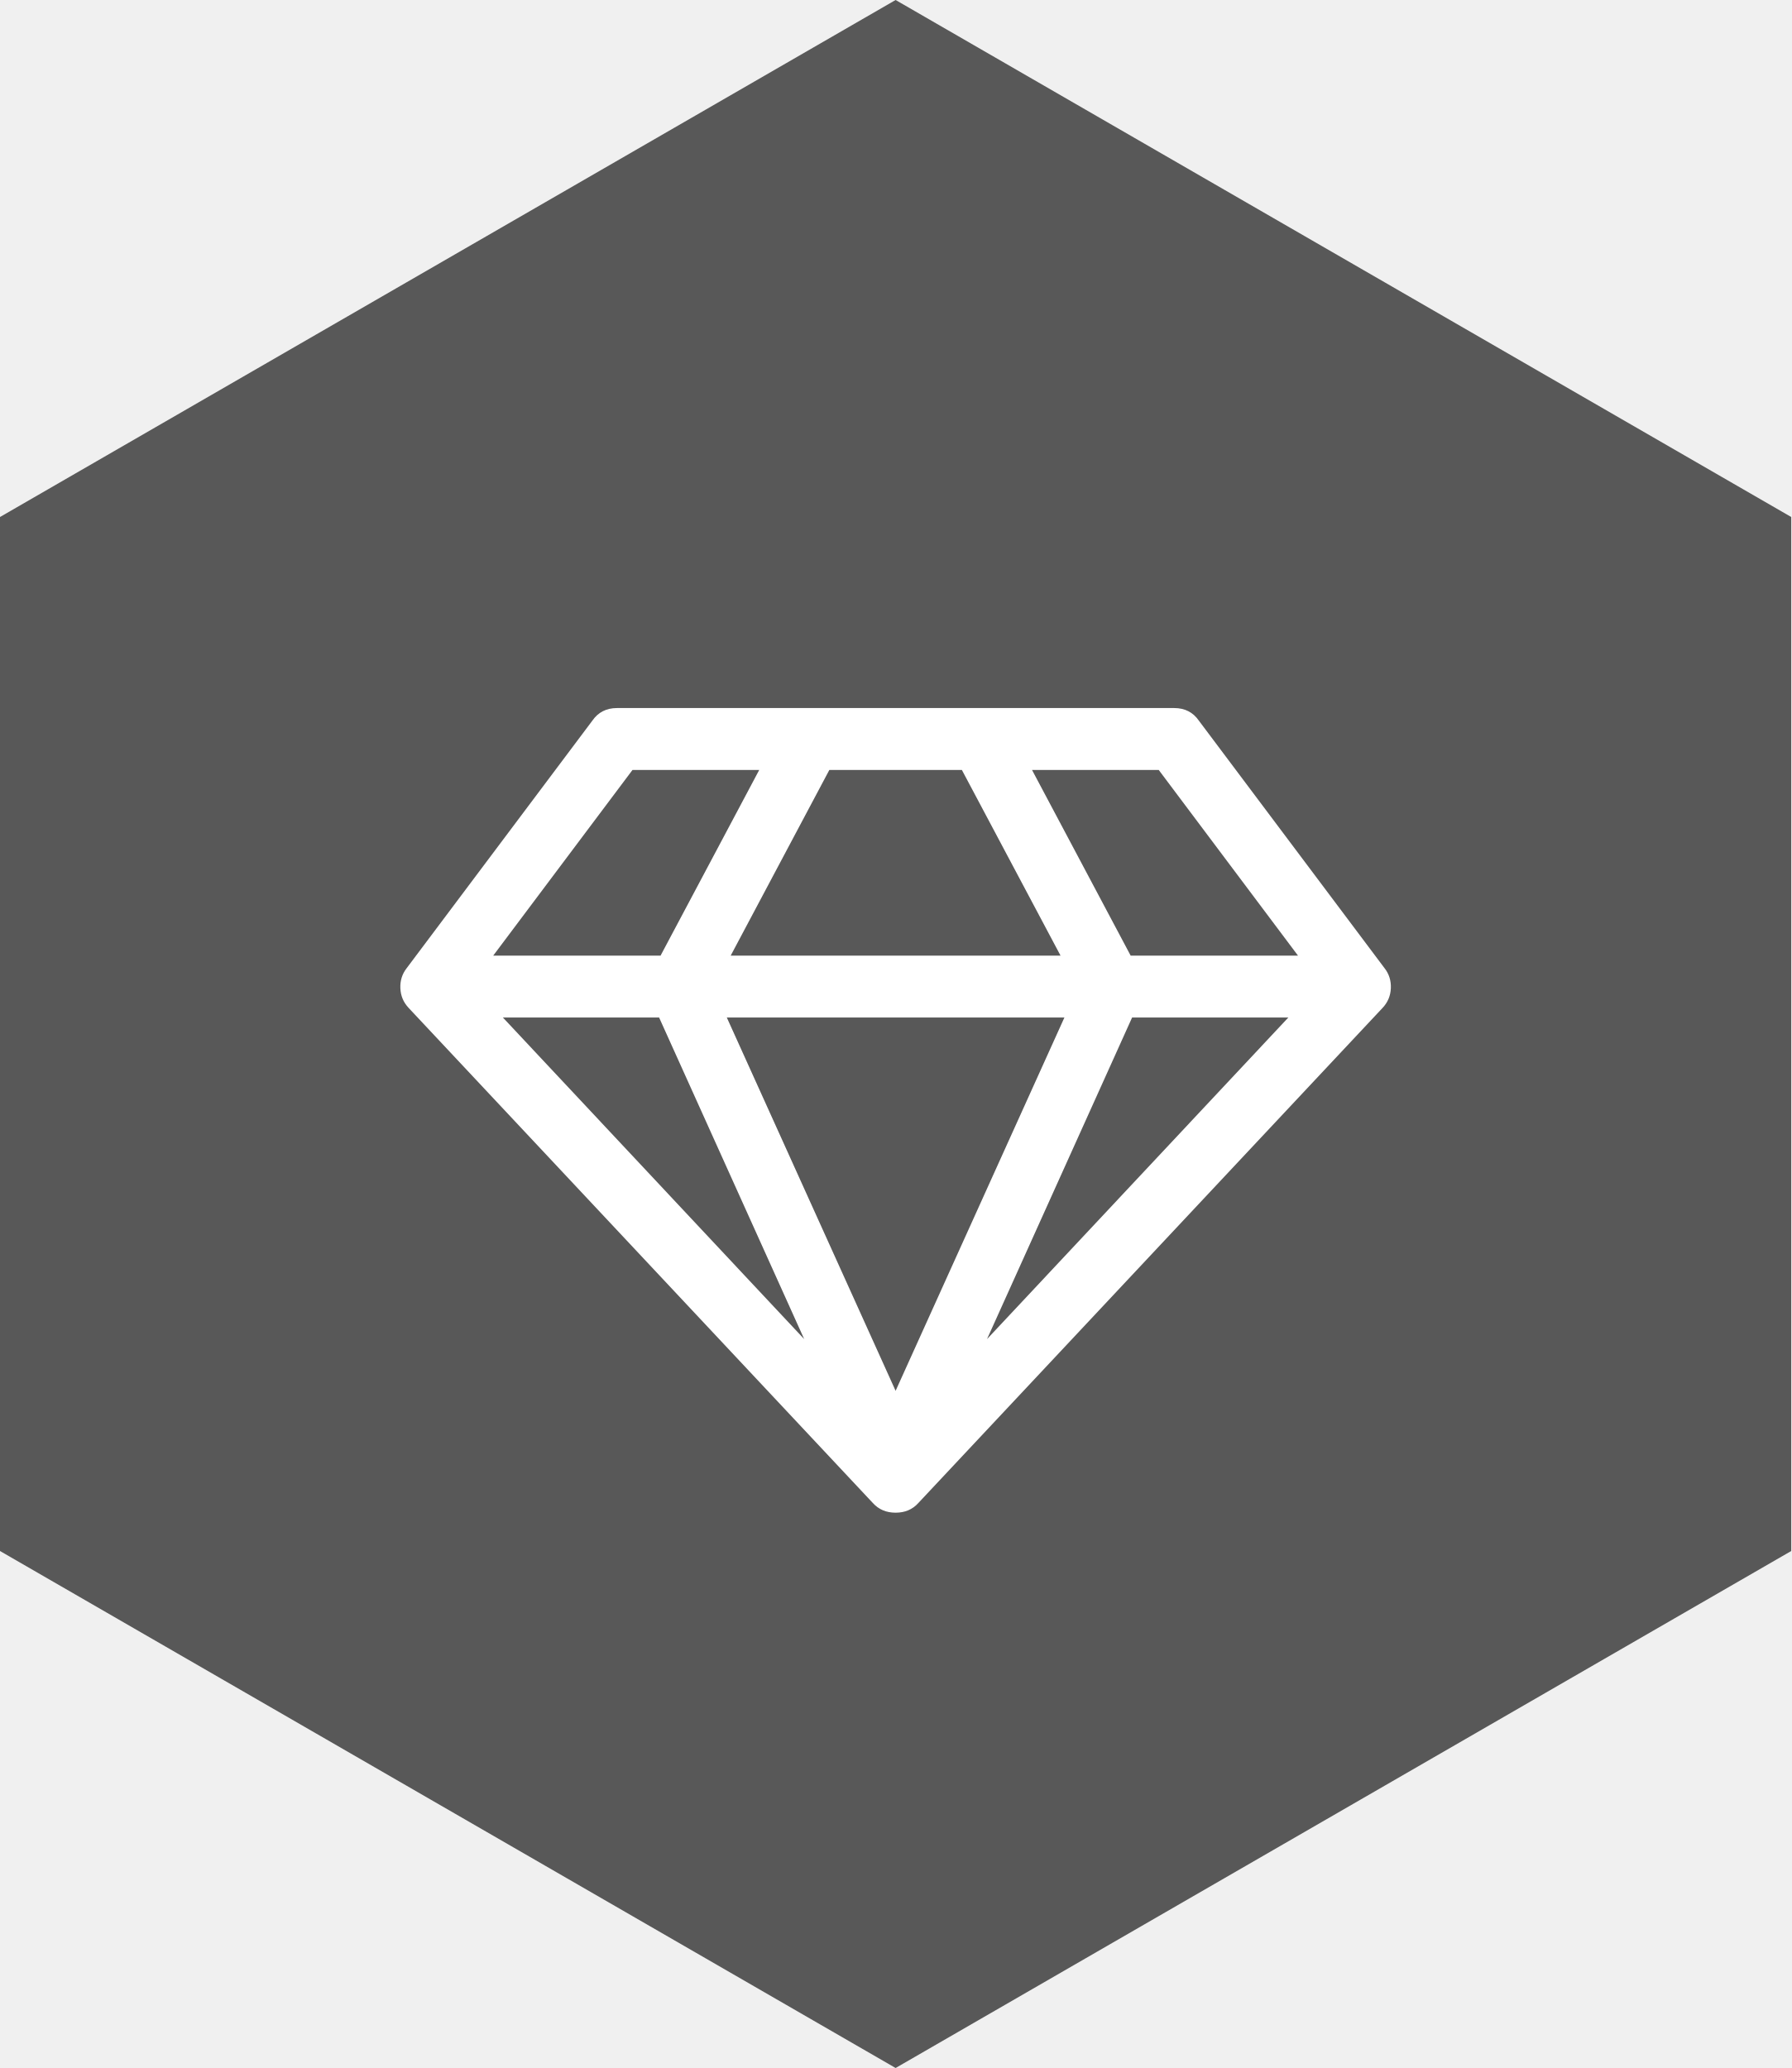
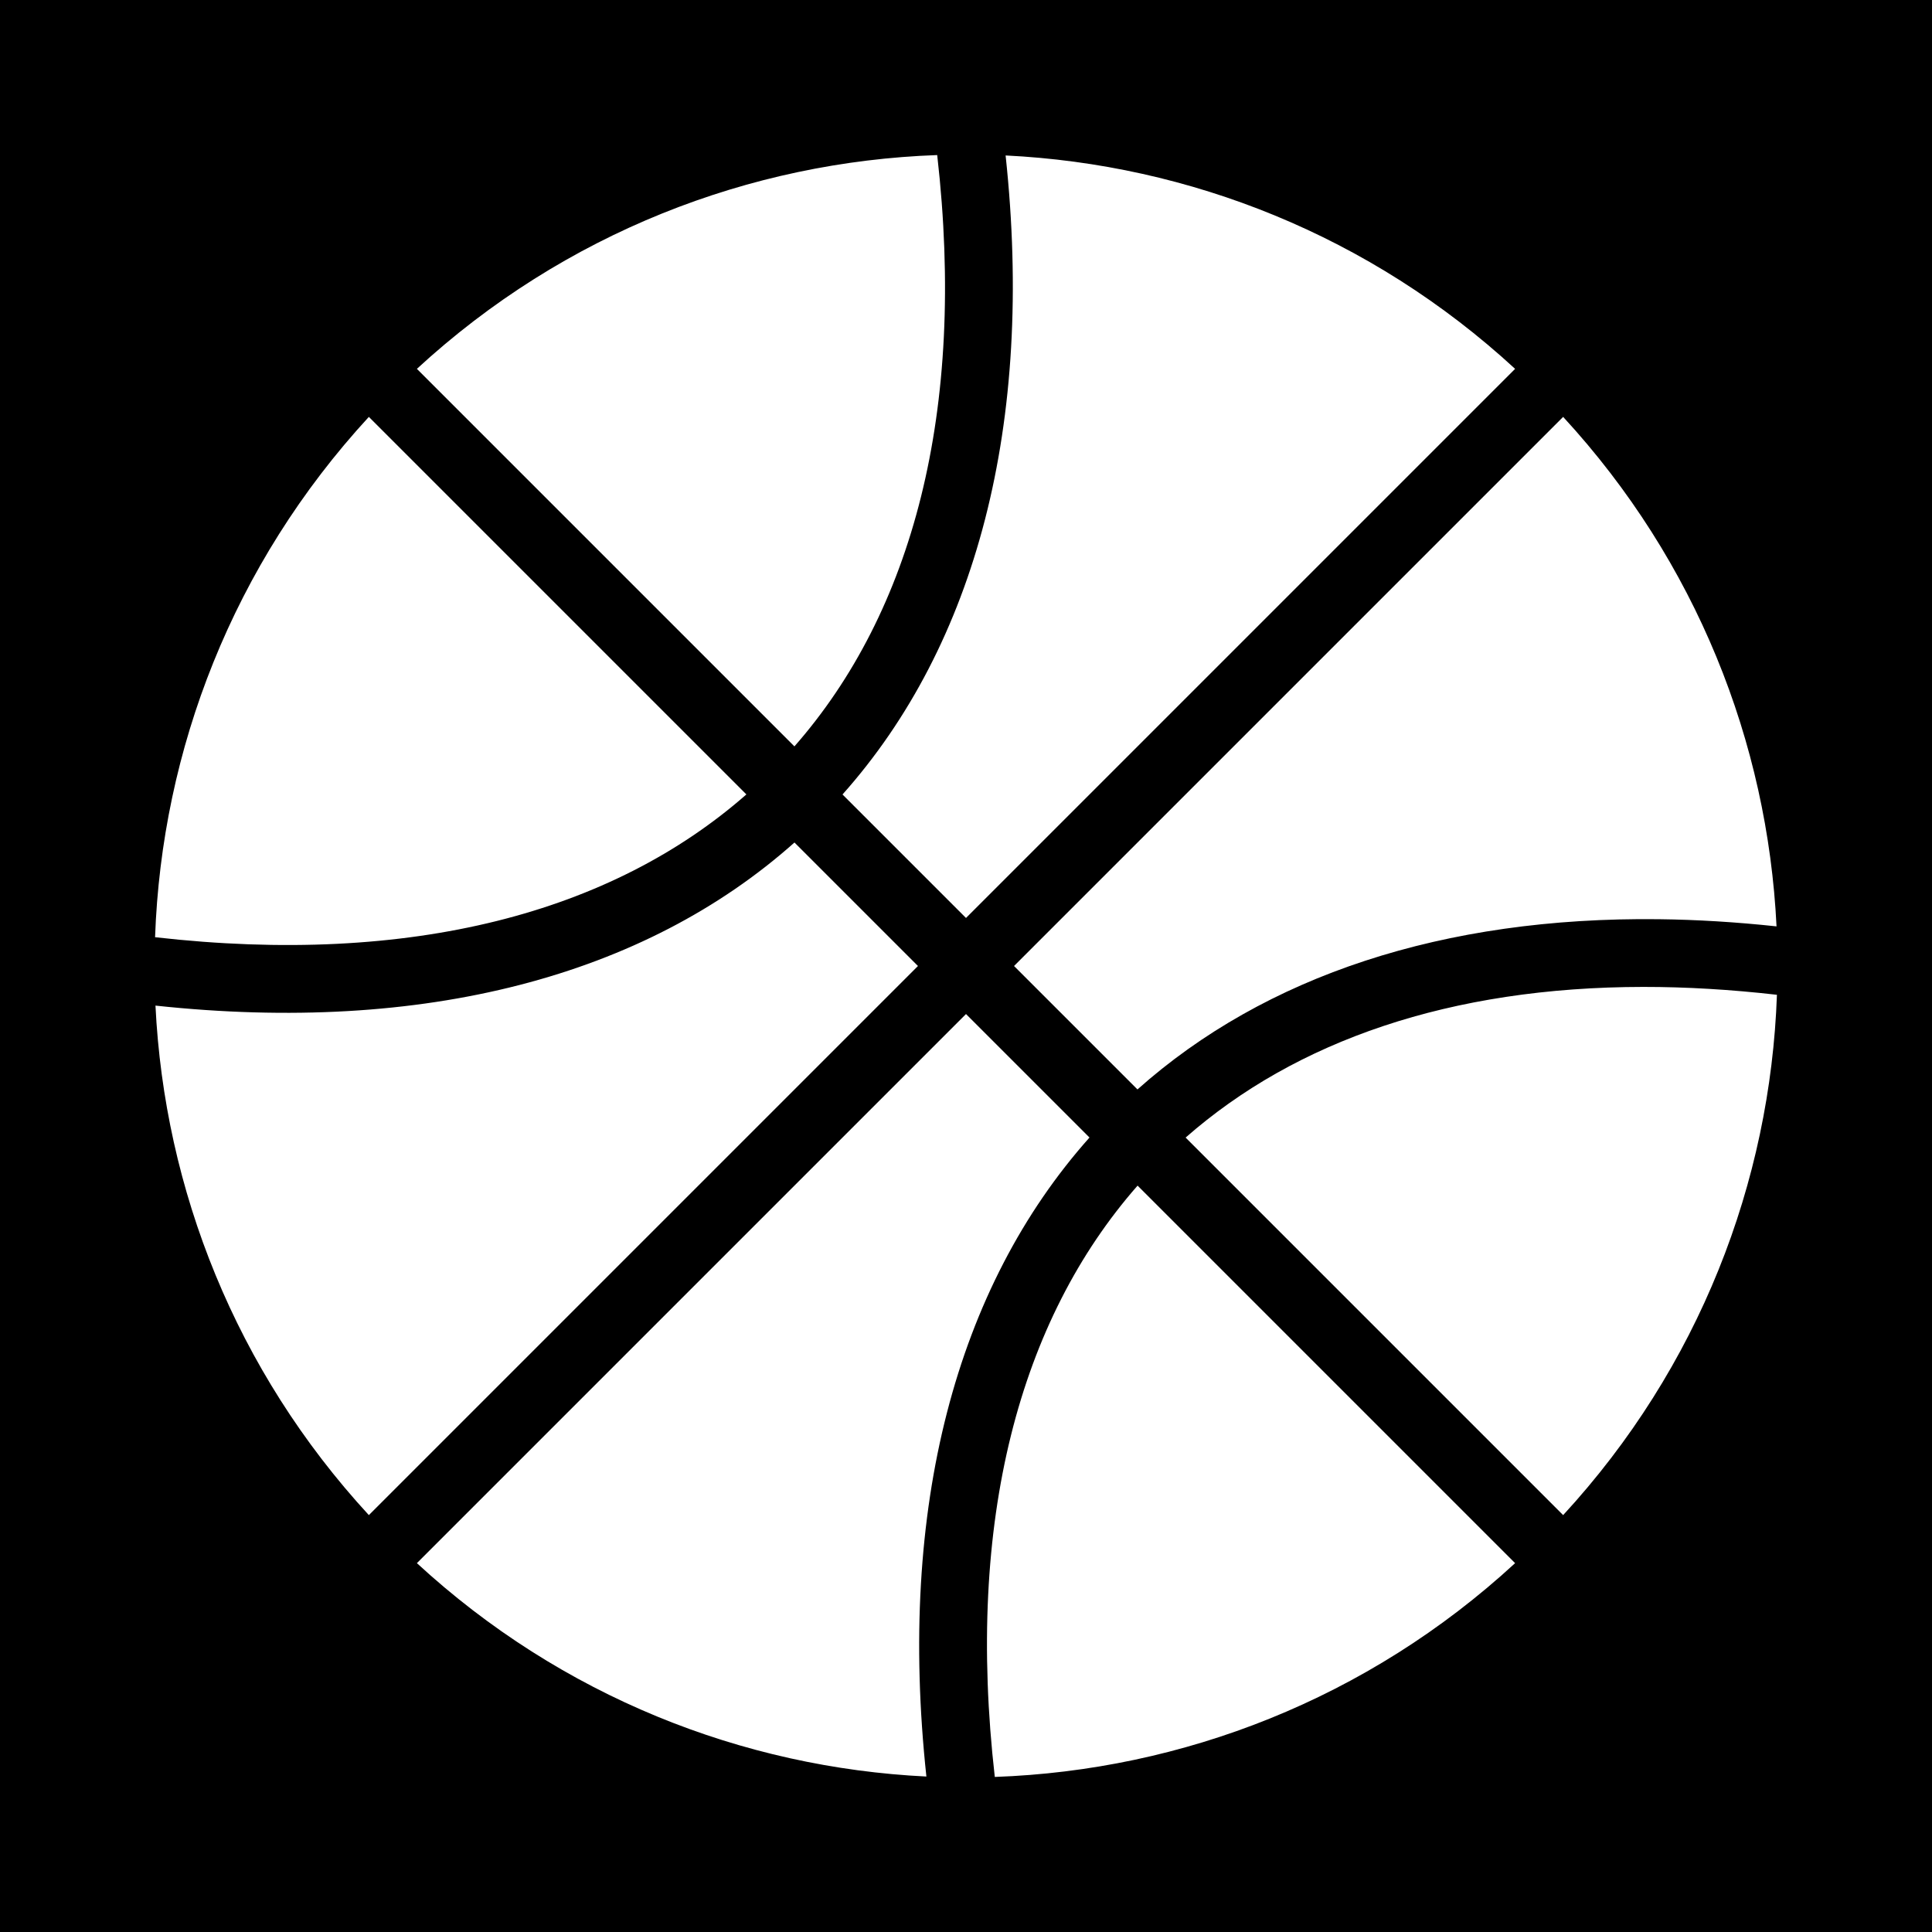
- <svg xmlns="http://www.w3.org/2000/svg" version="1.1" id="Layer_1" x="0px" y="0px" width="149.167px" height="172.243px" viewBox="0 0 149.167 172.243" enable-background="new 0 0 149.167 172.243" xml:space="preserve">
-   <polygon fill="#585858" points="149.167,129.183 74.583,172.243 0,129.183 0,43.061 74.583,0 149.167,43.061 " />
-   <path fill="#FFFFFF" d="M41.88,84.75l25.09,26.783L54.889,84.75H41.88z M74.583,115.841L88.64,84.75H60.527L74.583,115.841z   M55.009,79.594l8.217-15.466H52.673l-11.6,15.466H55.009z M82.196,111.533l25.091-26.783h-13.01L82.196,111.533z M60.849,79.594  h27.469l-8.217-15.466H69.065L60.849,79.594z M94.157,79.594h13.936L96.494,64.128H85.942L94.157,79.594z M99.835,60.02  l15.467,20.621c0.376,0.483,0.55,1.04,0.523,1.671c-0.027,0.632-0.257,1.174-0.686,1.632l-38.664,41.243  c-0.483,0.536-1.113,0.804-1.893,0.804c-0.778,0-1.408-0.268-1.892-0.804L34.026,83.944c-0.429-0.457-0.658-1-0.685-1.632  c-0.027-0.631,0.147-1.188,0.523-1.671L49.331,60.02c0.484-0.699,1.168-1.047,2.054-1.047h46.398  C98.667,58.973,99.353,59.322,99.835,60.02z" />
+ <svg xmlns="http://www.w3.org/2000/svg" viewBox="0 0 512 512" style="height: 512px; width: 512px;">
+   <path d="M0 0h512v512H0z" fill="#000" fill-opacity="1" />
+   <g class="" transform="translate(0,0)" style="">
+     <path d="M248.37 41.094c-49.643 1.754-98.788 20.64-137.89 56.656L210.53 197.8c31.283-35.635 45.59-88.686 37.84-156.706zm18.126.107c7.646 71.205-7.793 129.56-43.223 169.345L256 243.27 401.52 97.75c-38.35-35.324-86.358-54.18-135.024-56.55zM97.75 110.48c-36.017 39.102-54.902 88.247-56.656 137.89 68.02 7.75 121.07-6.557 156.707-37.84L97.75 110.48zm316.5 0L268.73 256l32.71 32.71c33.815-30.112 81.05-45.78 138.183-45.11 10.088.118 20.49.753 31.176 1.9-2.37-48.665-21.227-96.672-56.55-135.02zM210.545 223.272c-39.785 35.43-98.14 50.87-169.344 43.223 2.37 48.666 21.226 96.675 56.55 135.025L243.27 256l-32.725-32.727zm225.002 38.27c-51.25.042-92.143 14.29-121.348 39.928l100.05 100.05c36.017-39.102 54.902-88.247 56.656-137.89-12.275-1.4-24.074-2.096-35.36-2.087zM256 268.73L110.48 414.25c38.35 35.324 86.358 54.18 135.024 56.55-7.646-71.205 7.793-129.56 43.223-169.345L256 268.73zm45.47 45.47c-31.283 35.635-45.59 88.686-37.84 156.706 49.643-1.754 98.788-20.64 137.89-56.656L301.47 314.2z" fill="#fff" fill-opacity="1" />
+   </g>
</svg>
